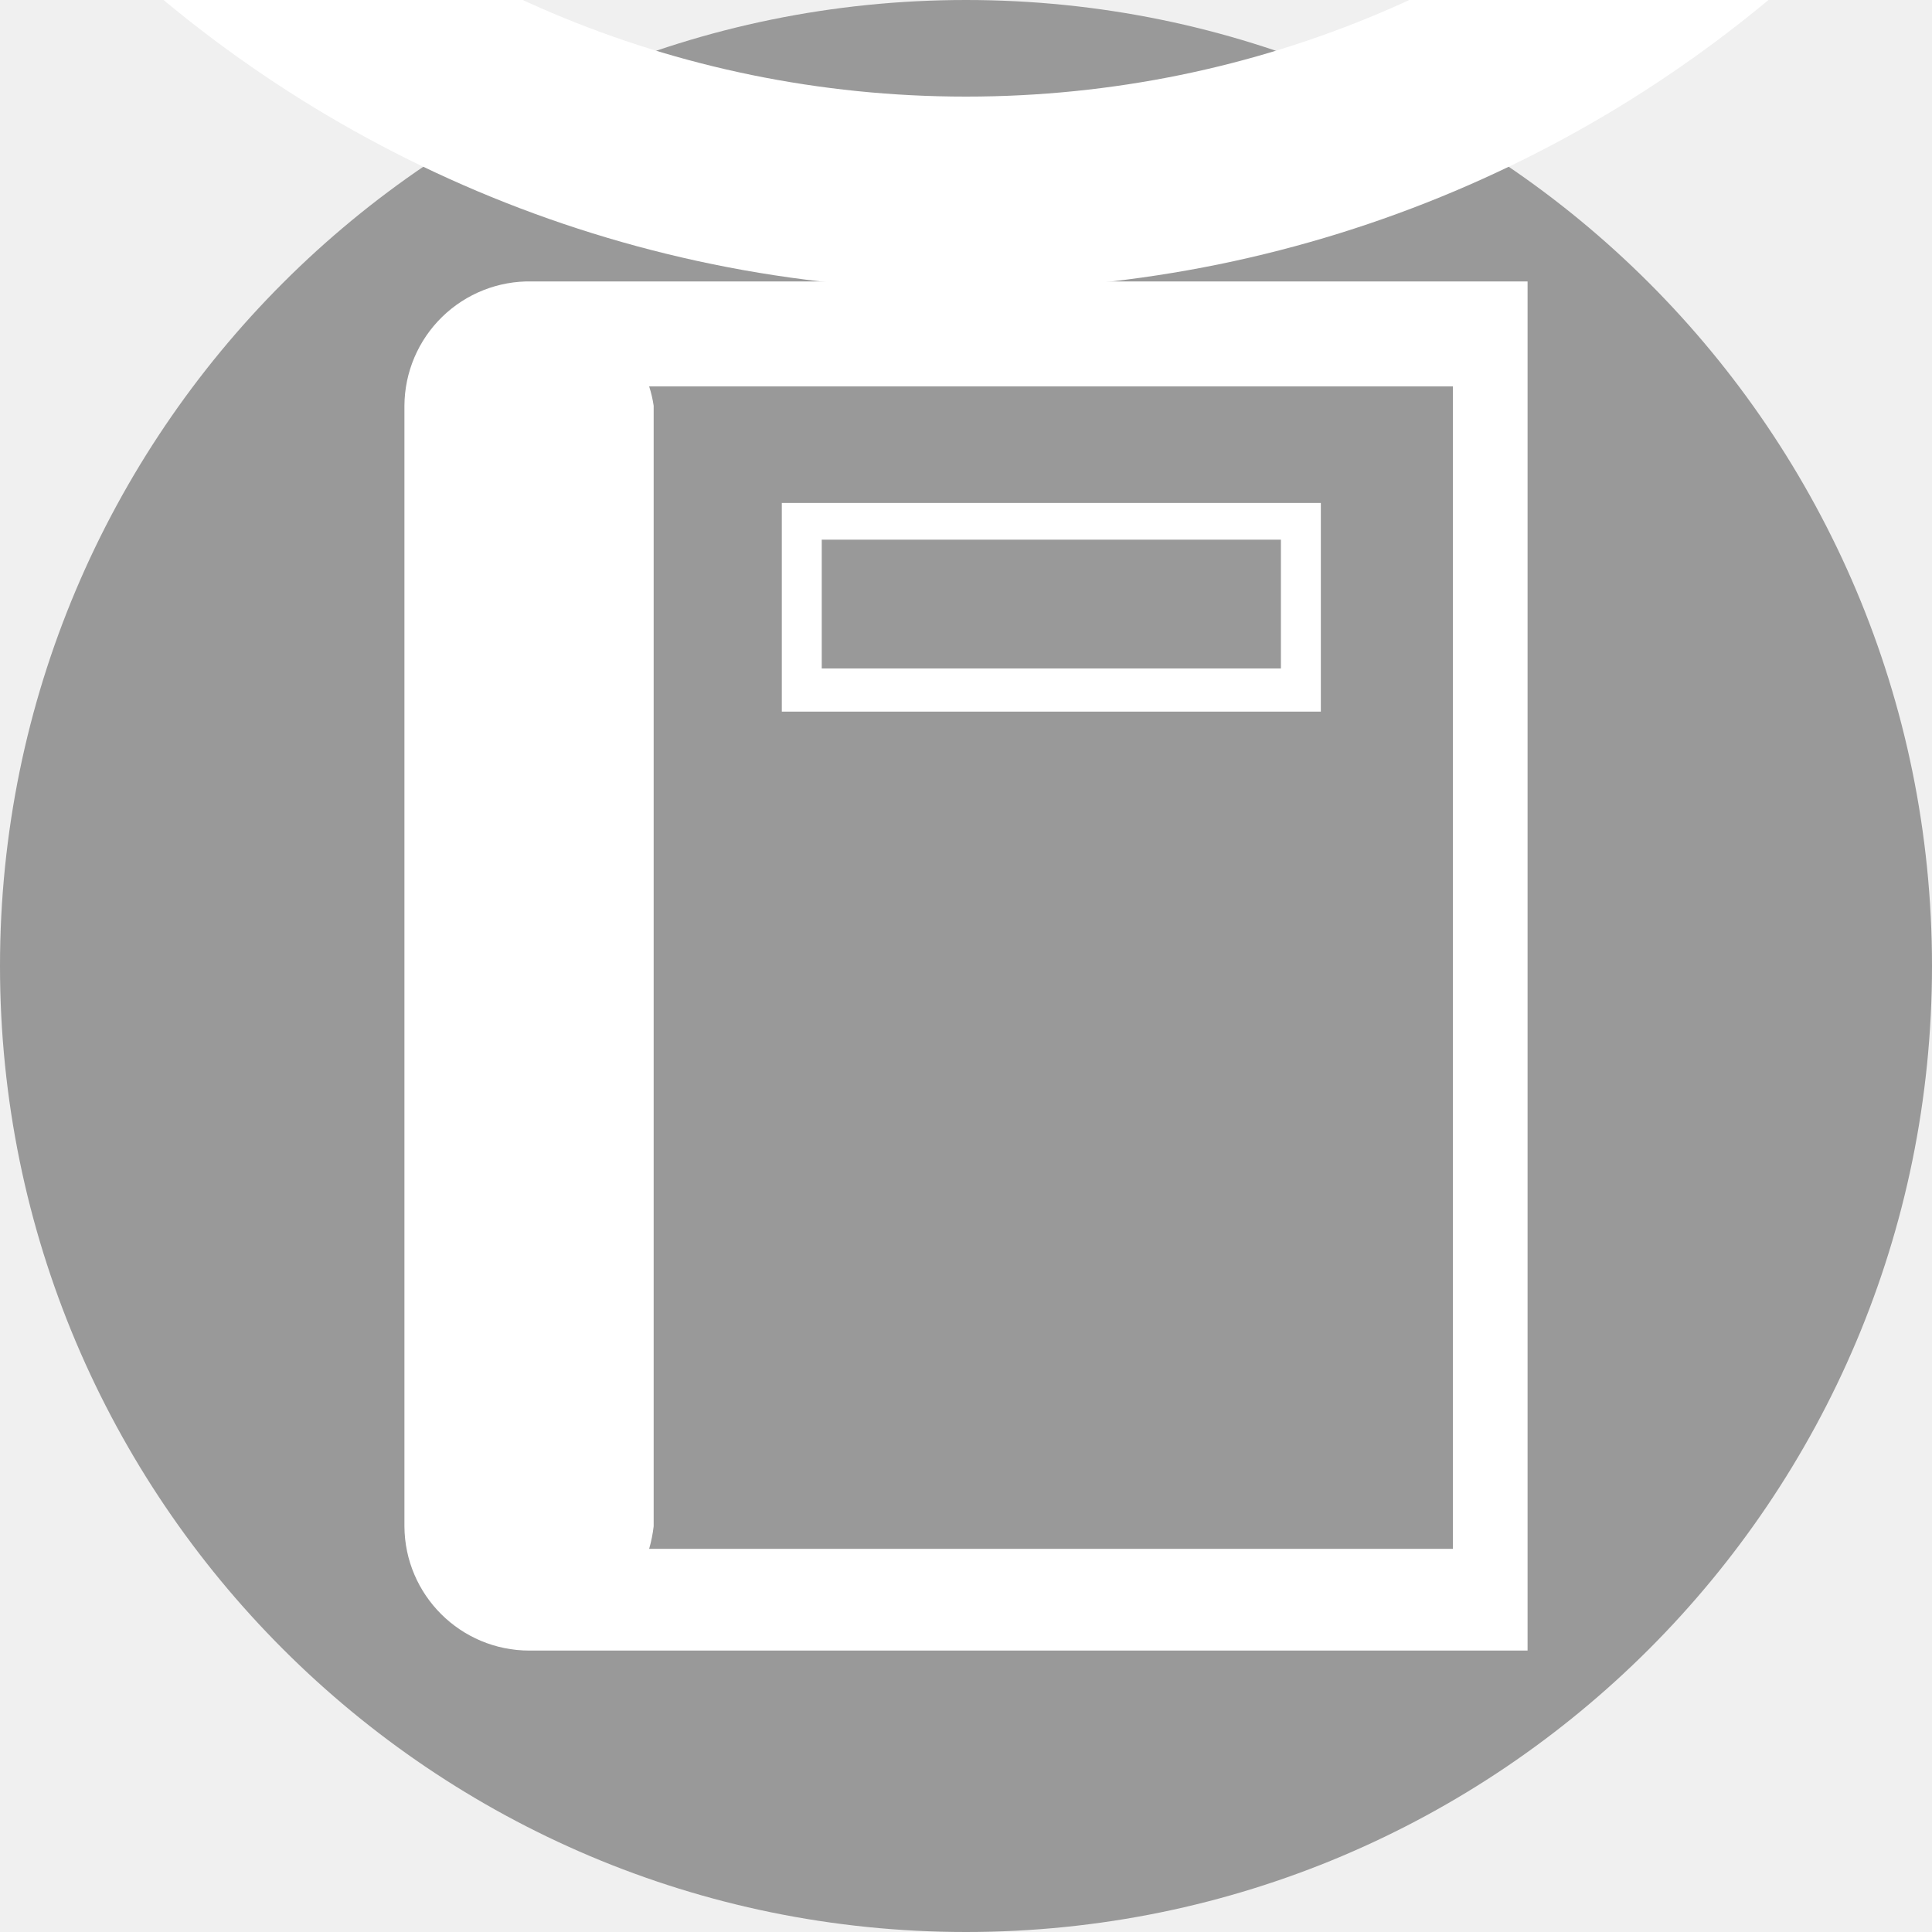
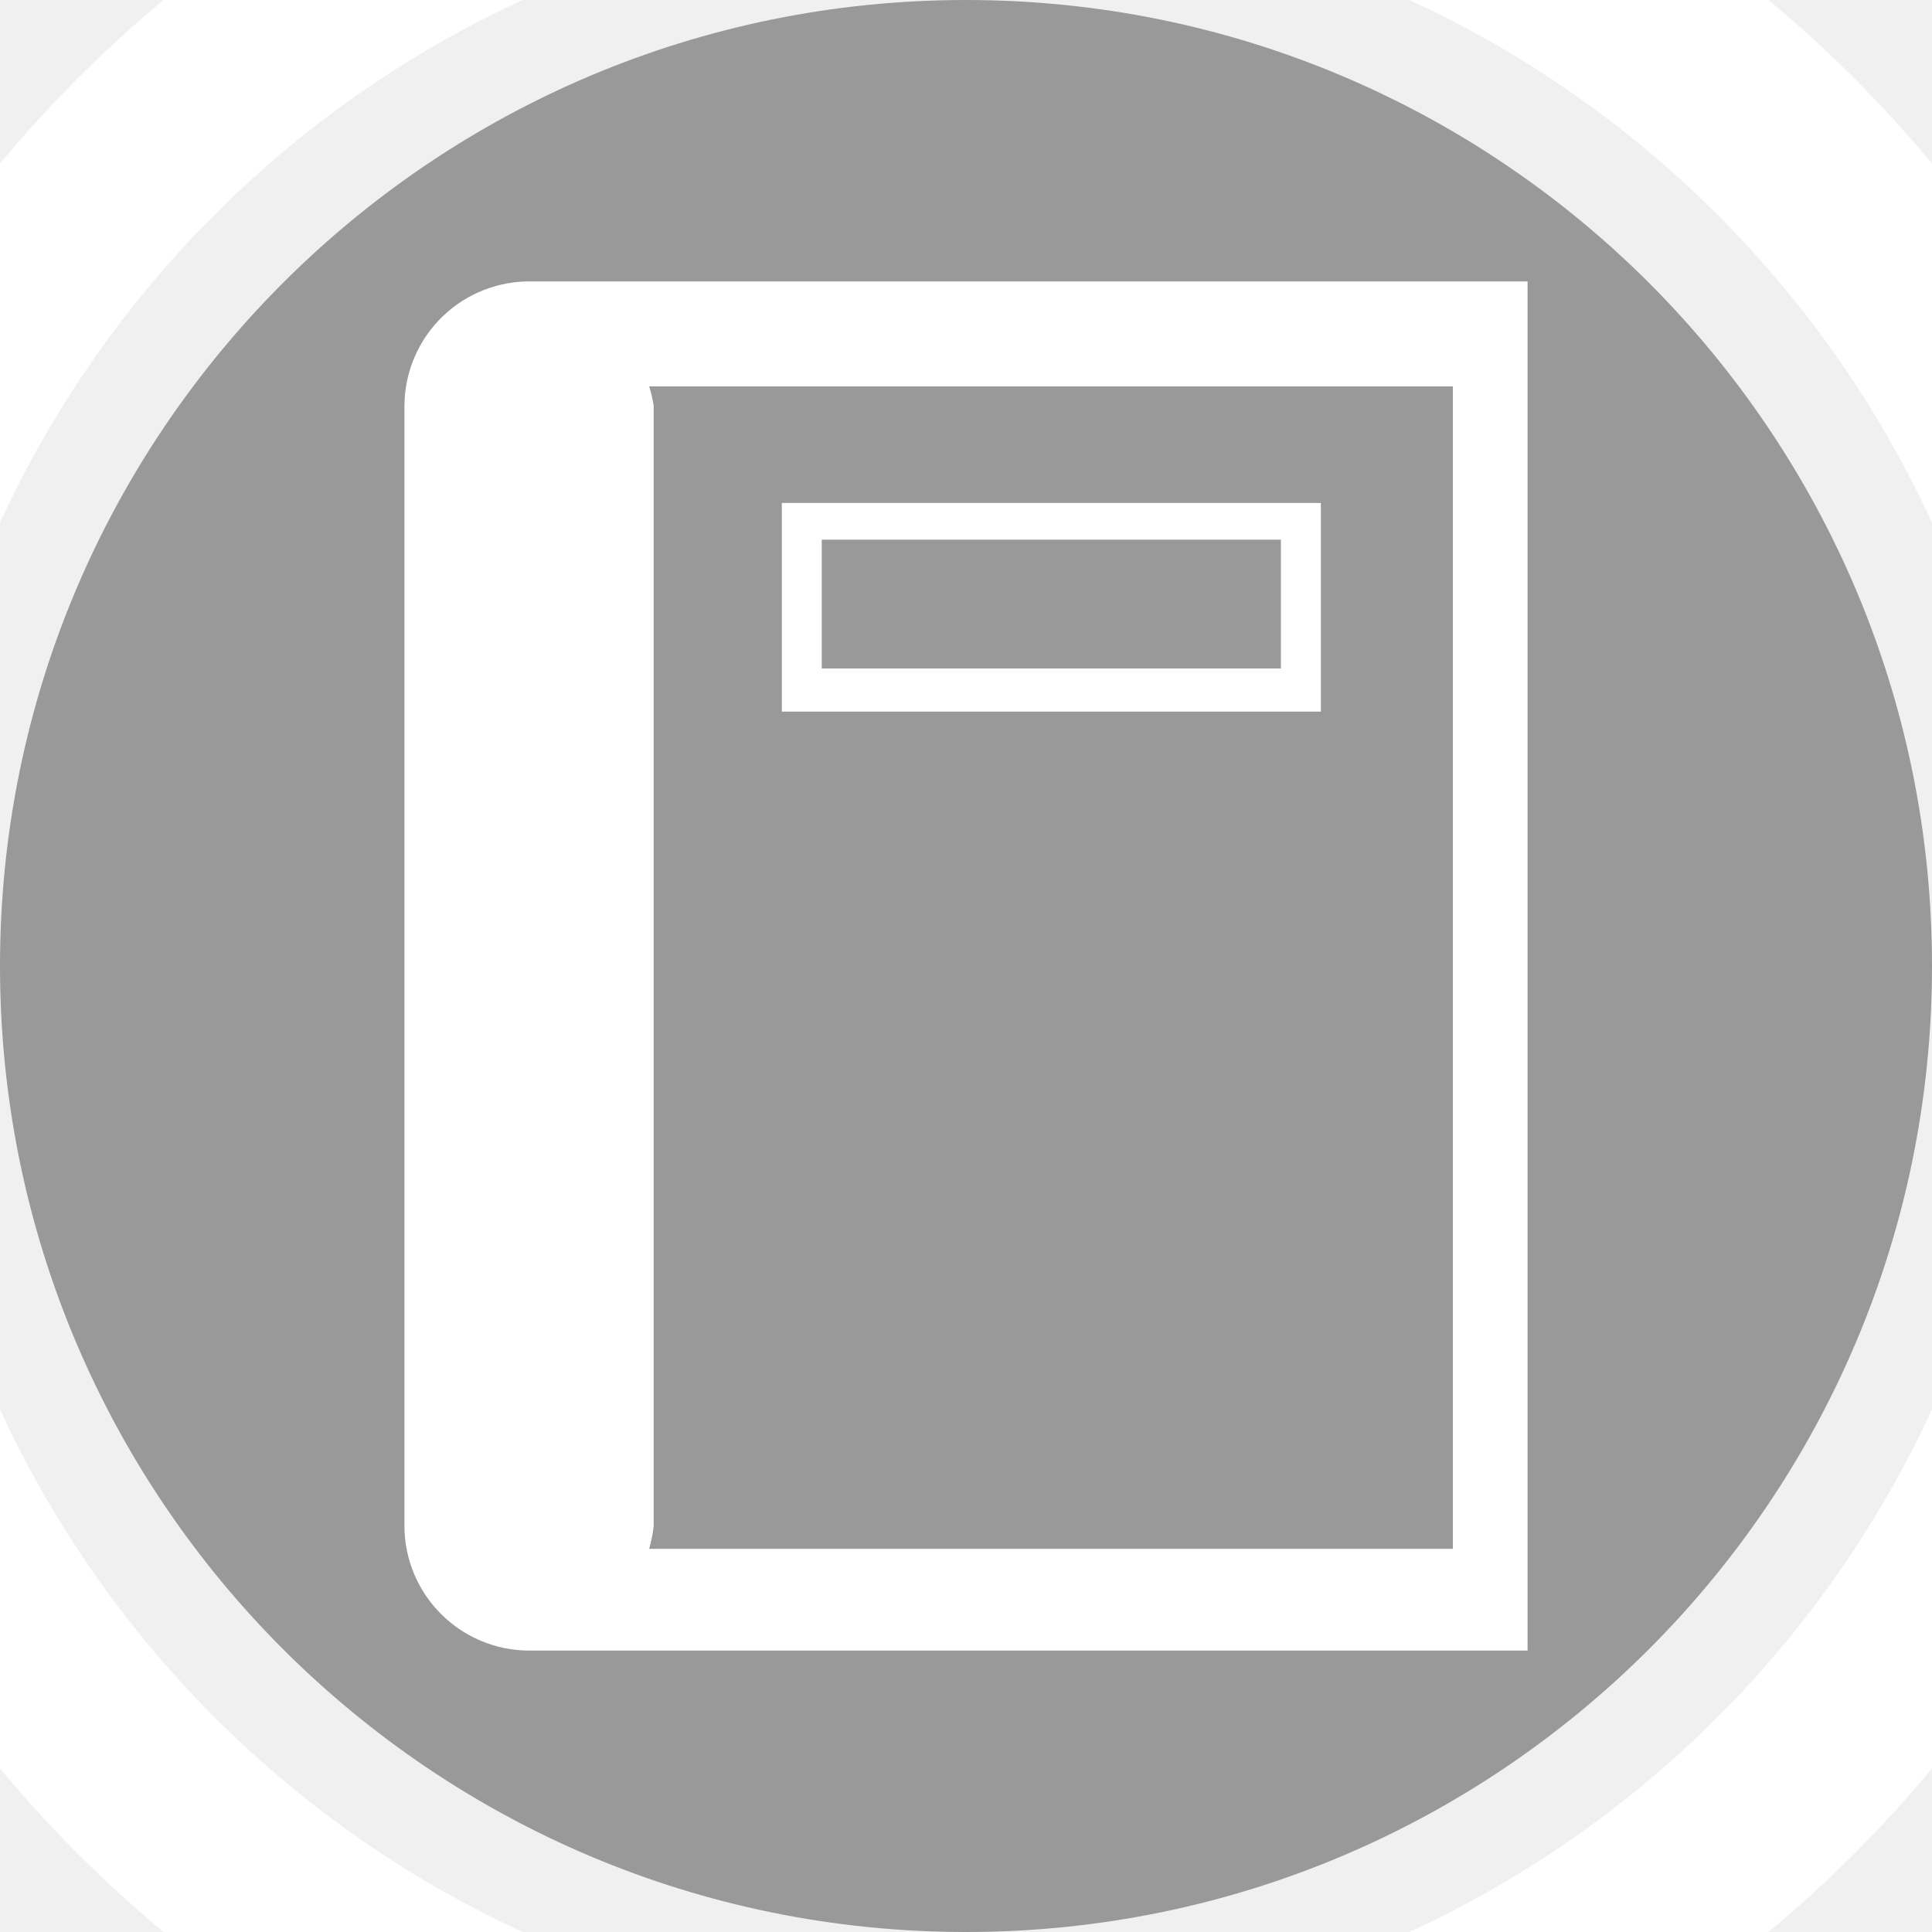
<svg xmlns="http://www.w3.org/2000/svg" viewBox="0 0 30 30">
-   <g id="Layer_35" data-name="Layer 35">
-     <path class="roadmap-background-circle" d="M30,15A15,15,0,1,1,15,0,15,15,0,0,1,30,15" fill="#999" />
-     <g transform-origin="15px 15px" transform="rotate(-90)">
-       <circle class="circle-bg" stroke="#fff" fill="none" stroke-width="3" cx="15" cy="15" r="18" />
-       <circle class="roadmap-circle-progress" stroke="#fff" fill="none" stroke-width="3" stroke-dasharray="113.097" stroke-dashoffset="113.097" cx="15" cy="15" r="18" />
-     </g>
-     <path d="M12.14,11.05h8.37V7.81H12.14Zm7.75-.67H12.76v-2h7.13Z" fill="#fff" />
-     <path d="M8.26,4.37h0A1.94,1.94,0,0,0,6.28,6.3V23.7a1.94,1.94,0,0,0,1.94,1.93h15.5V4.37Zm14.3,19.68H10.08a2.17,2.17,0,0,0,.07-.35V6.3A1.86,1.86,0,0,0,10.08,6H22.56Z" fill="#fff" />
+   <path class="roadmap-background-circle" d="M30 15A15 15 0 1 1 15 0a15 15 0 0 1 15 15" fill="#999" />
+   <g transform="rotate(-90 15 15)">
+     <circle class="circle-bg" stroke="#fff" fill="none" stroke-width="3" cx="15" cy="15" r="18" />
+     <circle class="roadmap-circle-progress" stroke="#fff" fill="none" stroke-width="3" stroke-dasharray="113.097" stroke-dashoffset="113.097" cx="15" cy="15" r="18" />
  </g>
+   <path d="M12.14 11.05h8.37V7.81h-8.37Zm7.75-.67h-7.13v-2h7.13Z" fill="#fff" />
+   <path d="M8.26 4.37A1.94 1.94 0 0 0 6.28 6.3v17.4a1.94 1.94 0 0 0 1.94 1.93h15.5V4.37Zm14.3 19.68H10.08a2.17 2.17 0 0 0 .07-.35V6.3a1.86 1.86 0 0 0-.07-.3h12.48Z" fill="#fff" />
</svg>
